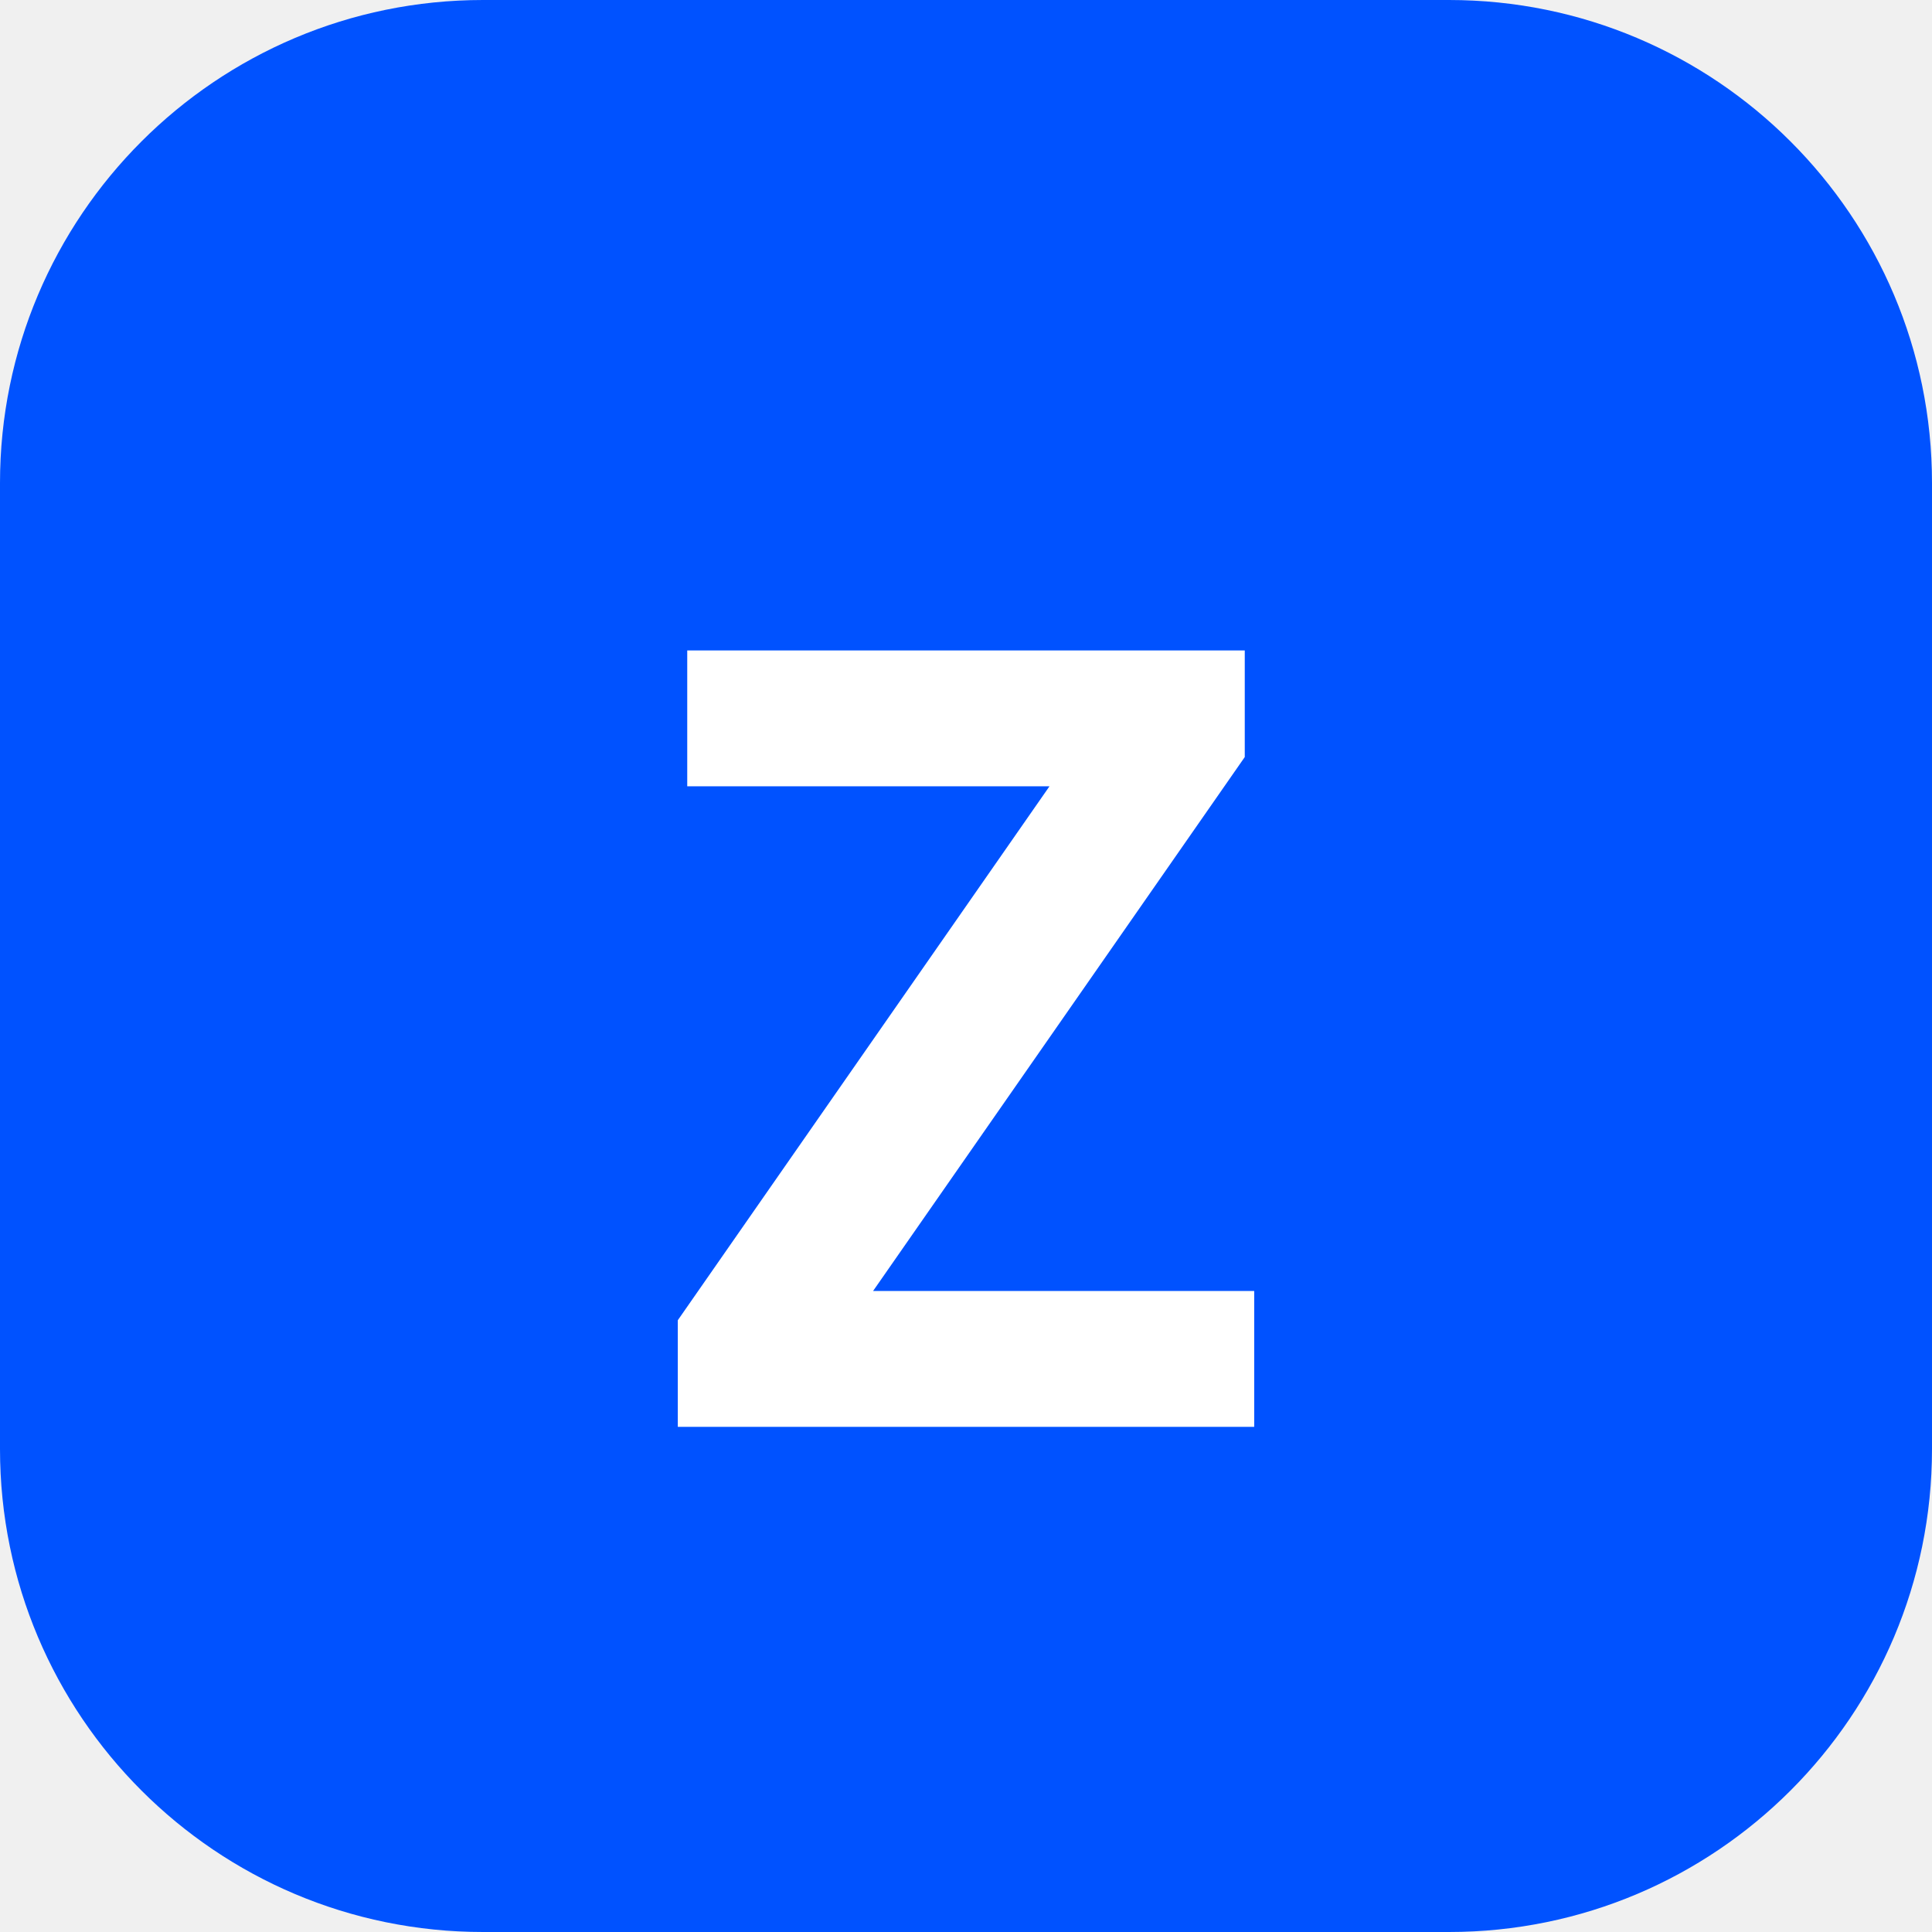
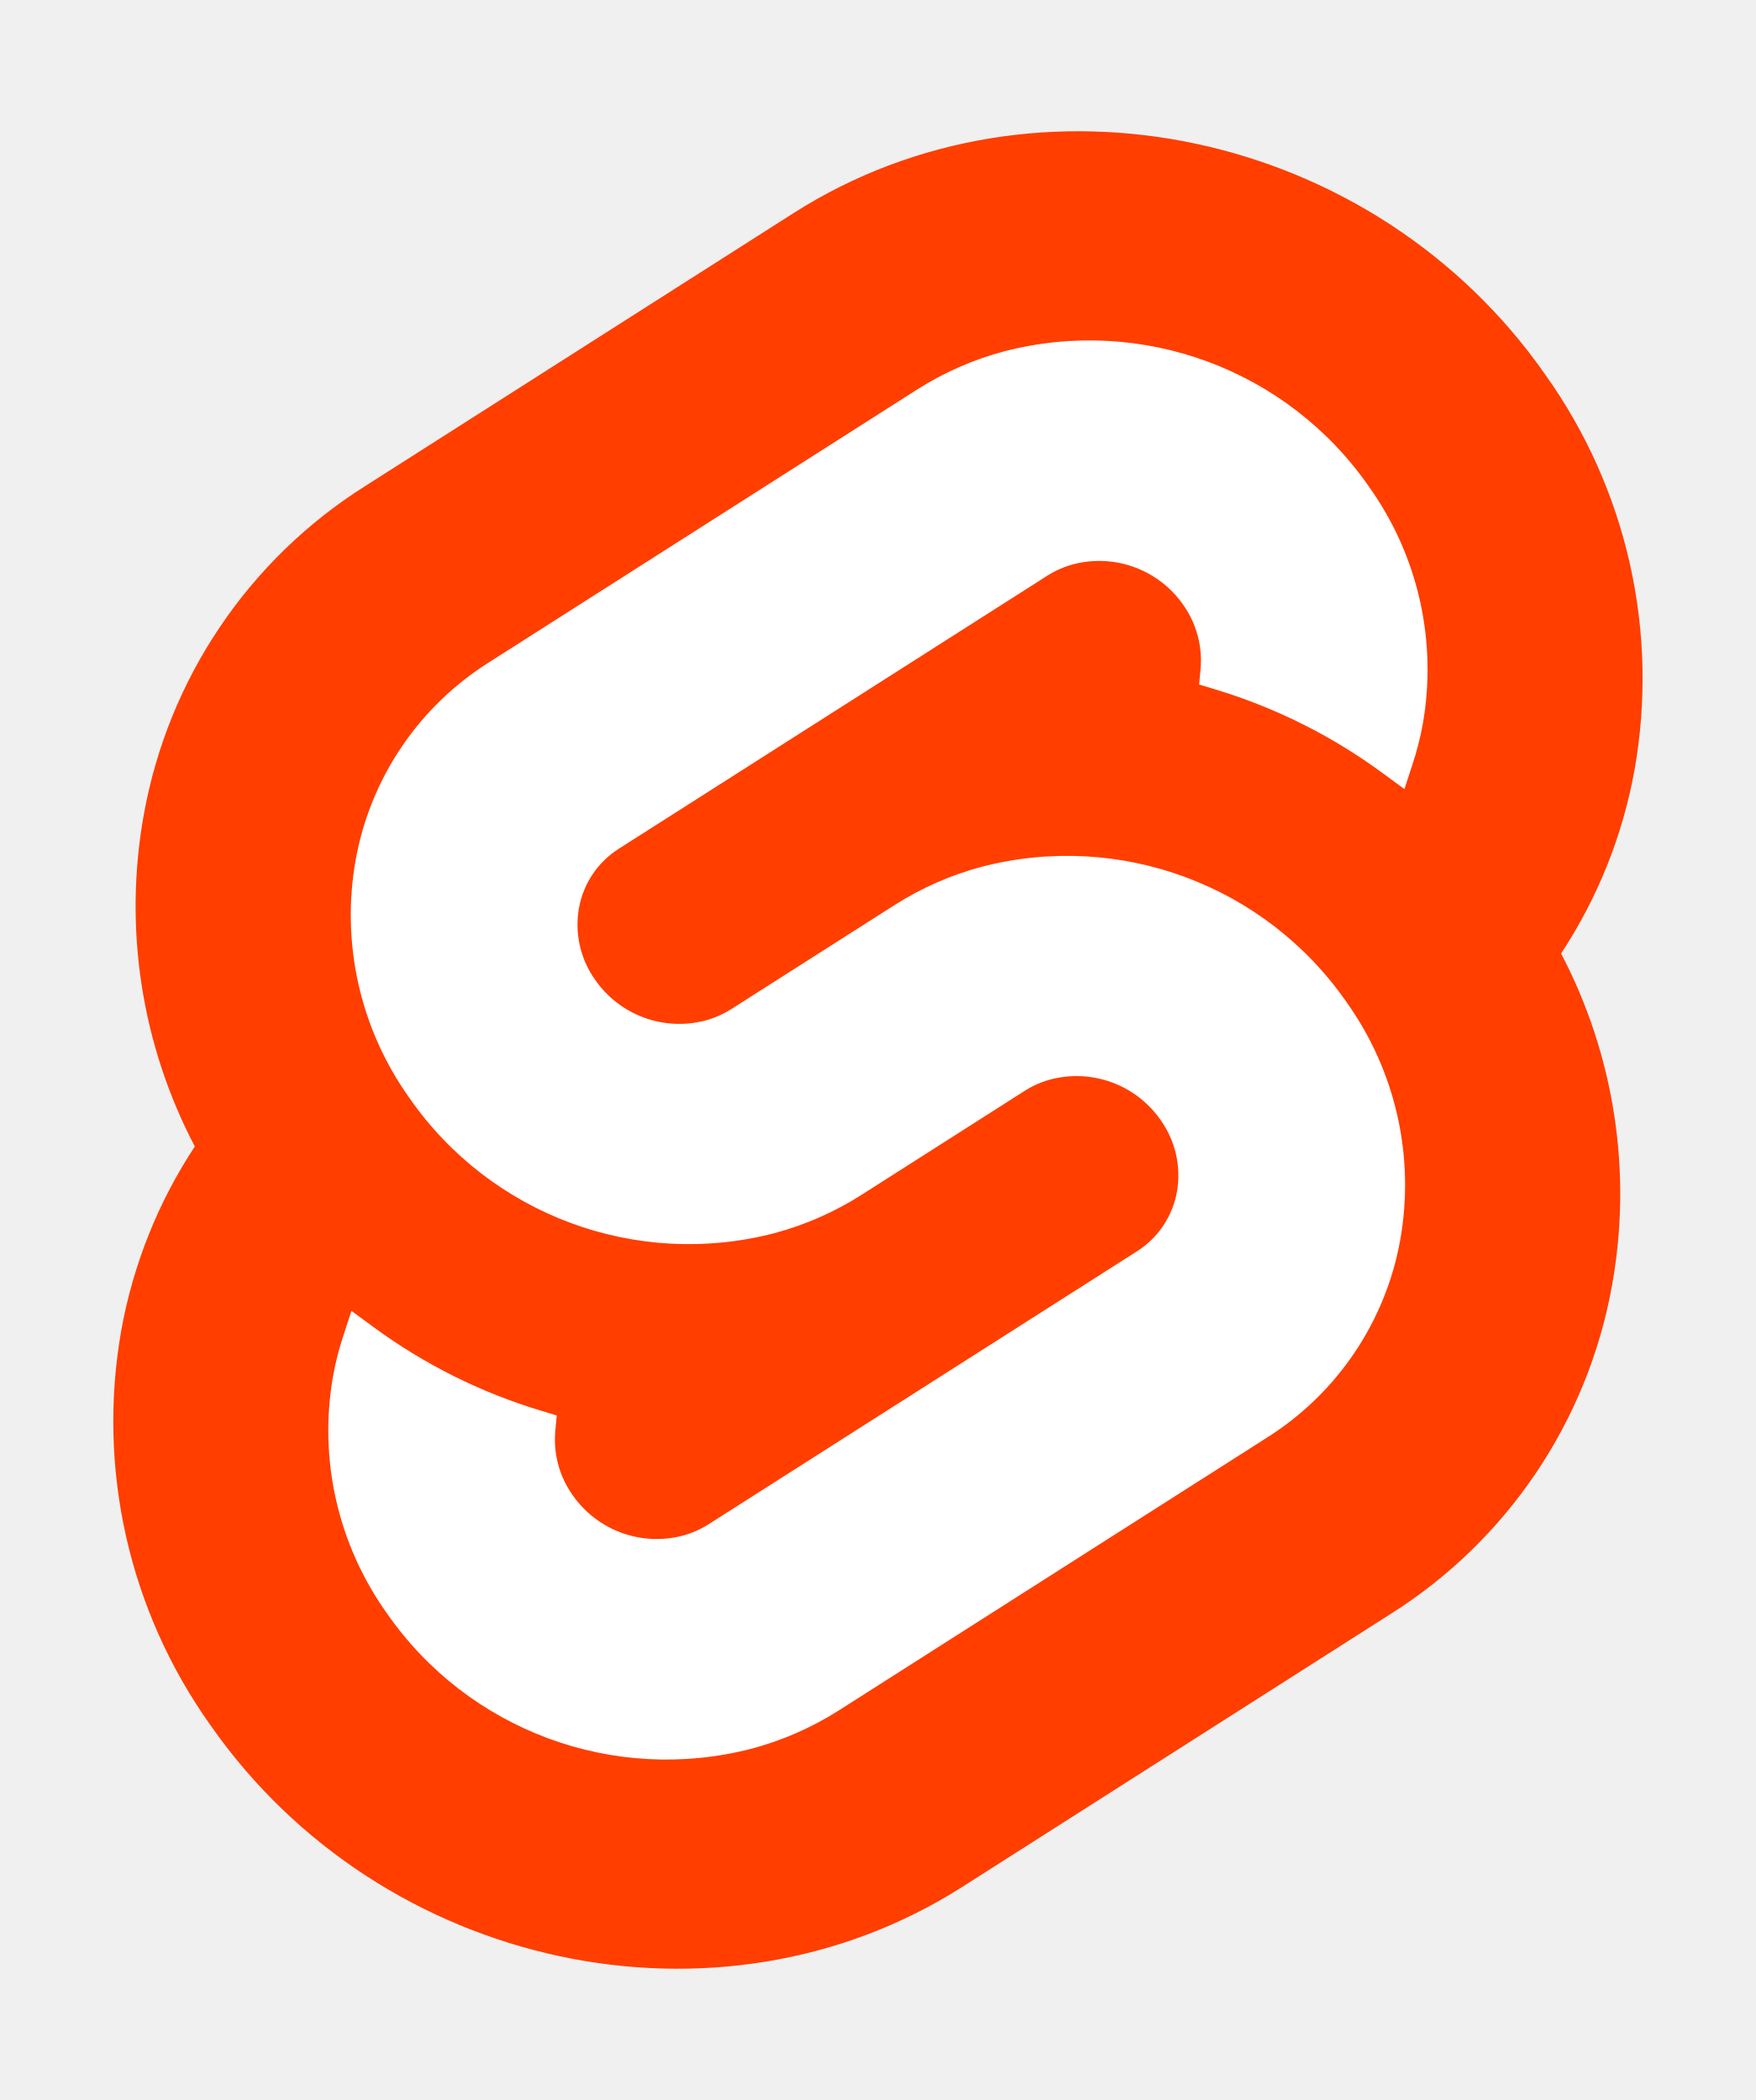
- <svg xmlns="http://www.w3.org/2000/svg" viewBox="0 0 32 32" fill="none">
-   <rect width="32" height="32" rx="8" fill="#0052FF" />
-   <text x="50%" y="54%" dominant-baseline="middle" text-anchor="middle" font-family="system-ui, sans-serif" font-size="18" font-weight="800" fill="white">Z</text>
+ <svg xmlns="http://www.w3.org/2000/svg" width="107" height="128" viewBox="0 0 107 128">
+   <path d="M94.157 22.819c-10.4-14.885-30.94-19.297-45.792-9.835L22.282 29.608A29.92 29.92 0 0 0 8.764 49.65a31.5 31.5 0 0 0 3.108 20.231 30 30 0 0 0-4.477 11.183 31.9 31.9 0 0 0 5.448 24.116c10.402 14.887 30.942 19.297 45.791 9.835l26.083-16.624A29.92 29.92 0 0 0 98.235 78.35a31.53 31.53 0 0 0-3.105-20.232 30 30 0 0 0 4.474-11.182 31.88 31.88 0 0 0-5.447-24.116" style="fill:#ff3e00" />
+   <path d="M45.817 106.582a20.72 20.72 0 0 1-22.237-8.243 19.17 19.17 0 0 1-3.277-14.503 18 18 0 0 1 .624-2.435l.49-1.498 1.337.981a33.6 33.6 0 0 0 10.203 5.098l.97.294-.09.968a5.85 5.85 0 0 0 1.052 3.878 6.24 6.24 0 0 0 6.695 2.485 5.8 5.8 0 0 0 1.603-.704L69.27 76.28a5.43 5.43 0 0 0 2.45-3.631 5.8 5.8 0 0 0-.987-4.371 6.24 6.24 0 0 0-6.698-2.487 5.7 5.7 0 0 0-1.6.704l-9.953 6.345a19 19 0 0 1-5.296 2.326 20.72 20.72 0 0 1-22.237-8.243 19.17 19.17 0 0 1-3.277-14.502 17.99 17.99 0 0 1 8.13-12.052l26.081-16.623a19 19 0 0 1 5.3-2.329 20.72 20.72 0 0 1 22.237 8.243 19.17 19.17 0 0 1 3.277 14.503 18 18 0 0 1-.624 2.435l-.49 1.498-1.337-.98a33.6 33.6 0 0 0-10.203-5.1l-.97-.294.09-.968a5.86 5.86 0 0 0-1.052-3.878 6.24 6.24 0 0 0-6.696-2.485 5.8 5.8 0 0 0-1.602.704L37.73 51.72a5.42 5.42 0 0 0-2.449 3.63 5.79 5.79 0 0 0 .986 4.372 6.24 6.24 0 0 0 6.698 2.486 5.8 5.8 0 0 0 1.602-.704l9.952-6.342a19 19 0 0 1 5.295-2.328 20.72 20.72 0 0 1 22.237 8.242 19.17 19.17 0 0 1 3.277 14.503 18 18 0 0 1-8.13 12.053l-26.081 16.622a19 19 0 0 1-5.3 2.328" style="fill:#fff" />
</svg>
